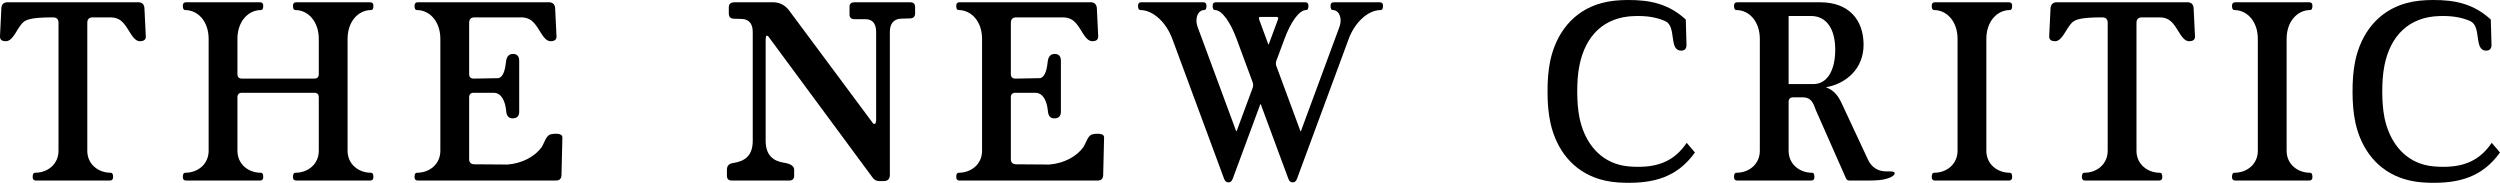
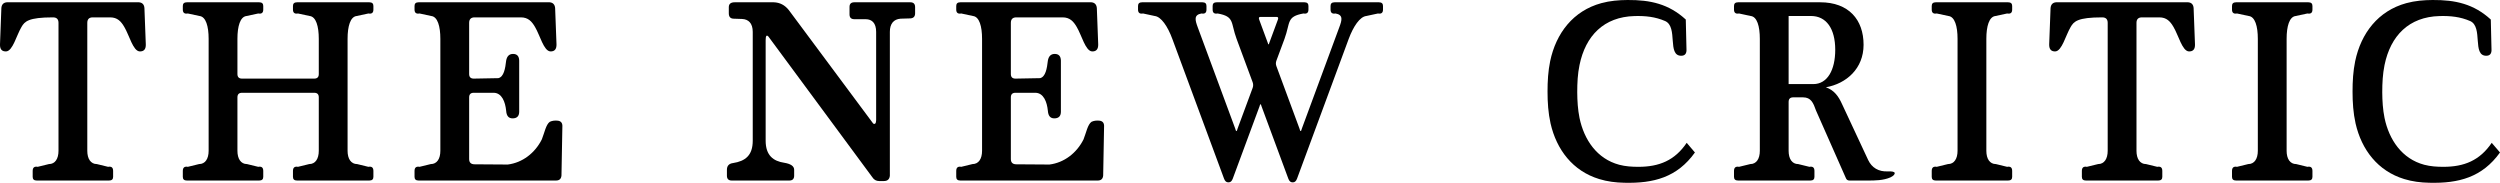
<svg xmlns="http://www.w3.org/2000/svg" viewBox="0 0 4376.0 320.0" width="4376.0" height="320.0">
  <g fill="#000">
    <g id="THE">
-       <path id="THE-1-T" d="M12 4L243.2 4C249.1 4.5 252.3 7.9 252.8 14L255.2 63.4C255.5 69.4 251.9 72.3 244.4 72.1C232.8 71.6 226.4 52.5 217.6 42.2C212 35.4 205.6 30.4 192.8 30.4L162.4 30.4C156 30.4 152.8 33.6 152.8 40L152.8 264C152.8 287 171.4 302.4 194 302.4C196.7 302.4 198 304.9 198 309.9C198 314 196.1 316 192.4 316L62.8 316C59.1 316 57.2 314 57.2 309.9C57.2 304.9 58.5 302.4 61.2 302.4C83.9 302.4 102.4 287 102.4 264L102.4 40C102.4 33.6 99.2 30.4 92.8 30.4C49.6 30.4 43.2 35.4 37.6 42.2C28.8 52.5 22.4 71.6 10.8 72.1C3.3 72.3 -0.3 69.4 0 63.4L2.4 14C2.9 7.9 6.1 4.5 12 4Z" />
-       <path id="THE-2-H" d="M327.2 4L455.2 4C459 4 460.8 6 460.8 10.1C460.8 15.1 459.5 17.6 456.8 17.6C434.2 17.6 415.6 37.8 415.6 68L415.6 129.6C415.6 134.9 418.3 137.6 423.6 137.6L550 137.6C555.4 137.6 558 134.9 558 129.6L558 68C558 37.8 539.5 17.6 516.8 17.6C514.2 17.6 512.8 15.1 512.8 10.1C512.8 6 514.7 4 518.4 4L648 4C651.8 4 653.6 6 653.6 10.1C653.6 15.1 652.3 17.6 649.6 17.6C627 17.6 608.4 37.8 608.4 68L608.4 264C608.4 287 627 302.4 649.6 302.4C652.3 302.4 653.6 304.9 653.6 309.9C653.6 314 651.8 316 648 316L518.4 316C514.7 316 512.8 314 512.8 309.9C512.8 304.9 514.2 302.4 516.8 302.4C539.5 302.4 558 287 558 264L558 170.4C558 165.1 555.4 162.4 550 162.4L423.6 162.4C418.3 162.4 415.6 165.1 415.6 170.4L415.6 264C415.6 287 434.2 302.4 456.8 302.4C459.5 302.4 460.8 304.9 460.8 309.9C460.8 314 459 316 455.2 316L325.6 316C321.9 316 320 314 320 309.9C320 304.9 321.4 302.4 324 302.4C346.7 302.4 365.2 287 365.2 264L365.2 68C365.2 37.8 346.7 17.6 324 17.6C321.4 17.6 320 15.1 320 10.1C320 6 321.9 4 325.6 4Z" />
-       <path id="THE-3-E" d="M732.8 4L962.1 4C967.9 4.5 971.1 7.9 971.7 14L974.1 63.4C974.3 69.4 970.7 72.3 963.3 72.1C951.7 71.6 945.3 52.5 936.5 42.2C930.9 35.4 924.5 30.4 911.7 30.4L830.8 30.4C824.4 30.4 821.2 33.6 821.2 40L821.2 129.6C821.2 134.9 823.9 137.6 829.2 137.6L872.4 136.8C882 134.4 884.4 120 886 106C887.4 98.3 891.4 94.4 898 94.4C905 94.4 908.6 98.3 908.8 106L908.8 196C908.6 203.5 904.7 207.2 897.2 207.2C890.3 207.2 886.6 202.8 886 194C884.4 178 878.4 162.8 864.4 162.4L829.2 162.4C823.9 162.4 821.2 165.1 821.2 170.4L821.2 278.4C821.2 284.5 824.4 287.6 830.8 287.6L888.8 288C914.4 285.8 936.4 274 948.4 257.2C953.2 248.8 955.6 239 962.4 235.6C966.4 234.3 971 233.9 976 234.2C981.4 234.6 984.2 236.7 984.4 240.4L982.8 307.2C982.3 313.1 979.1 316 973.2 316L731.2 316C727.5 316 725.6 314 725.6 309.9C725.6 304.9 727 302.4 729.6 302.4C752.3 302.4 770.8 287 770.8 264L770.8 68C770.8 37.8 752.3 17.6 729.6 17.6C727 17.6 725.6 15.1 725.6 10.1C725.6 6 727.5 4 731.2 4Z" />
+       <path id="THE-1-T" d="M12 4L243.2 4C249.1 4.5 252.3 7.9 252.8 14L255.2 77.6C255.5 86.1 251.9 90.3 244.4 90C232.8 89.2 226.4 62 217.6 47.2C212 37.6 205.6 30.4 192.8 30.4L162.4 30.4C156 30.4 152.8 33.6 152.8 40L152.8 264C152.8 278 158.8 287.2 169.6 287.2L189.2 292C195.1 290.9 198 293.3 198 299.2L198 309.6C198 313.9 195.6 316 190.8 316L64.4 316C59.6 316 57.2 313.9 57.2 309.6L57.2 299.2C57.2 293.3 60.1 290.9 66 292L85.6 287.2C96.4 287.2 102.4 278 102.4 264L102.4 40C102.4 33.6 99.2 30.4 92.8 30.4C49.6 30.4 43.2 37.6 37.6 47.2C28.8 62 22.4 89.2 10.8 90C3.3 90.3 -0.3 86.1 0 77.6L2.4 14C2.9 7.9 6.1 4.5 12 4Z" />
+       <path id="THE-2-H" d="M327.2 4L453.6 4C458.4 4 460.8 6.1 460.8 10.4L460.8 16.8C460.8 22.4 457.9 24.7 452 23.6L431.6 28C420.4 29.2 415.6 46 415.6 68L415.6 129.6C415.6 134.9 418.3 137.6 423.6 137.6L550 137.6C555.4 137.6 558 134.9 558 129.6L558 68C558 46 553.2 29.2 542 28L521.6 23.6C515.8 24.7 512.8 22.4 512.8 16.8L512.8 10.4C512.8 6.1 515.2 4 520 4L646.4 4C651.2 4 653.6 6.1 653.6 10.4L653.6 16.8C653.6 22.4 650.7 24.7 644.8 23.6L624.4 28C613.2 29.2 608.4 46 608.4 68L608.4 264C608.4 278 614.4 287.2 625.2 287.2L644.8 292C650.7 290.9 653.6 293.3 653.6 299.2L653.6 309.6C653.6 313.9 651.2 316 646.4 316L520 316C515.2 316 512.8 313.9 512.8 309.6L512.8 299.2C512.8 293.3 515.8 290.9 521.6 292L541.2 287.2C552 287.2 558 278 558 264L558 170.4C558 165.1 555.4 162.4 550 162.4L423.6 162.4C418.3 162.4 415.6 165.1 415.6 170.4L415.6 264C415.6 278 421.6 287.2 432.4 287.2L452 292C457.9 290.9 460.8 293.3 460.8 299.2L460.8 309.6C460.8 313.9 458.4 316 453.6 316L327.2 316C322.4 316 320 313.9 320 309.6L320 299.2C320 293.3 323 290.9 328.8 292L348.4 287.2C359.2 287.2 365.2 278 365.2 264L365.2 68C365.2 46 360.4 29.2 349.2 28L328.8 23.6C323 24.7 320 22.4 320 16.8L320 10.4C320 6.1 322.4 4 327.2 4Z" />
+       <path id="THE-3-E" d="M732.8 4L962.1 4C967.9 4.5 971.1 7.9 971.7 14L974.1 77.6C974.3 86.1 970.7 90.3 963.3 90C951.7 89.2 945.3 62 936.5 47.2C930.9 37.6 924.5 30.4 911.7 30.4L830.8 30.4C824.4 30.4 821.2 33.6 821.2 40L821.2 129.6C821.2 134.9 823.9 137.6 829.2 137.6L872.4 136.8C882 134.4 884.4 120 886 106C887.4 98.3 891.4 94.4 898 94.4C905 94.4 908.6 98.3 908.8 106L908.8 196C908.6 203.5 904.7 207.2 897.2 207.2C890.3 207.2 886.6 202.8 886 194C884.4 178 878.4 162.8 864.4 162.4L829.2 162.4C823.9 162.4 821.2 165.1 821.2 170.4L821.2 278.4C821.2 284.5 824.4 287.6 830.8 287.6L888.8 288C914.4 284.8 936.4 268 948.4 244C953.2 232 955.6 218 962.4 213.2C966.4 211.3 971 210.7 976 211.2C981.4 211.7 984.2 214.7 984.4 220L982.8 307.2C982.3 313.1 979.1 316 973.2 316L732.8 316C728 316 725.6 313.9 725.6 309.6L725.6 299.2C725.6 293.3 728.6 290.9 734.4 292L754 287.2C764.8 287.2 770.8 278 770.8 264L770.8 68C770.8 46 766 29.2 754.8 28L734.4 23.6C728.6 24.7 725.6 22.4 725.6 16.8L725.6 10.4C725.6 6.1 728 4 732.8 4Z" />
    </g>
    <g id="NEW">
      <path id="NEW-1-N" d="M1286.1 4L1354.3 4C1365 4.3 1373.8 8.9 1380.7 17.6L1528.4 216.2C1531.6 218.1 1533.3 216.2 1533.6 210.6L1533.6 55.8C1533.6 40.7 1526.5 33.6 1515.2 33.6L1495.5 33.6C1489.8 33.6 1487 30.8 1487 25.2L1487 12C1487 6.7 1489.8 4 1495.5 4L1593.4 4C1599 4 1601.8 6.8 1601.8 12.5L1601.8 23.3C1601.8 28.9 1599 31.9 1593.4 32.2L1576.4 32.7C1564.2 33.6 1557.6 41.6 1557.6 55.8L1557.6 307.5C1557 313.8 1553.5 316.9 1547.2 316.9L1538.8 316.9C1533.8 316.9 1529.8 314.7 1527 310.3L1344.9 63.8C1341.8 60.6 1340.2 62.8 1340.2 70.3L1340.2 246.3C1340.2 272.2 1353.8 282.1 1372.7 284.9C1384.3 286.8 1390.1 290.9 1390.1 297.2L1390.1 307.5C1390.1 313.2 1387.2 316 1381.6 316L1280.9 316C1275.2 316 1272.4 313.2 1272.4 307.5L1272.4 297.2C1272.4 290.3 1276 286.3 1283.2 285.4C1304.4 282.1 1317.6 272.2 1317.6 246.3L1317.6 55.8C1317.6 40.7 1310.1 33.6 1298.8 33.2L1283.7 32.7C1278.4 32.4 1275.7 29.3 1275.7 23.3L1275.7 12.5C1275.7 6.8 1279.2 4 1286.1 4Z" />
-       <path id="NEW-2-E" d="M1681 4L1910.3 4C1916.1 4.5 1919.3 7.9 1919.9 14L1922.3 63.4C1922.5 69.4 1918.9 72.3 1911.5 72.1C1899.9 71.6 1893.5 52.5 1884.7 42.2C1879.1 35.4 1872.7 30.4 1859.9 30.4L1779 30.4C1772.6 30.4 1769.4 33.6 1769.4 40L1769.4 129.6C1769.4 134.9 1772.1 137.6 1777.4 137.6L1820.6 136.8C1830.2 134.4 1832.6 120 1834.2 106C1835.6 98.3 1839.6 94.4 1846.2 94.4C1853.2 94.4 1856.8 98.3 1857 106L1857 196C1856.8 203.5 1852.9 207.2 1845.4 207.2C1838.5 207.2 1834.8 202.8 1834.2 194C1832.6 178 1826.6 162.8 1812.6 162.4L1777.4 162.4C1772.1 162.4 1769.4 165.1 1769.4 170.4L1769.4 278.4C1769.4 284.5 1772.6 287.6 1779 287.6L1837 288C1862.6 285.8 1884.6 274 1896.6 257.2C1901.4 248.8 1903.8 239 1910.6 235.6C1914.6 234.3 1919.2 233.9 1924.2 234.2C1929.6 234.6 1932.4 236.7 1932.6 240.4L1931 307.2C1930.5 313.1 1927.3 316 1921.4 316L1679.4 316C1675.7 316 1673.8 314 1673.8 309.9C1673.8 304.9 1675.2 302.4 1677.8 302.4C1700.5 302.4 1719 287 1719 264L1719 68C1719 37.8 1700.5 17.6 1677.8 17.6C1675.2 17.6 1673.8 15.1 1673.8 10.1C1673.8 6 1675.7 4 1679.4 4Z" />
-       <path id="NEW-3-W" d="M1999.2 4L2106.2 4C2110 4 2111.8 6 2111.8 10.1C2111.8 15.1 2110.5 17.6 2107.8 17.6C2097.6 17.6 2090.3 30.9 2096.6 48L2162.1 225C2163.5 230.9 2164.9 230.9 2166.3 225L2192.7 153.7C2193.8 150.5 2193.8 147.3 2192.7 144.1L2164.5 68C2154 39.6 2139.3 17.6 2126.6 17.6C2123.9 17.6 2122.6 15.1 2122.6 10.1C2122.6 6 2124.5 4 2128.2 4L2284.7 4C2288.4 4 2290.3 6 2290.3 10.1C2290.3 15.1 2288.9 17.6 2286.3 17.6C2273.6 17.6 2258.9 39.6 2248.4 68L2234.2 106.2C2233 109.4 2233 112.6 2234.2 115.8L2274.6 225C2276 230.9 2277.4 230.9 2278.8 225L2344.2 48C2350.6 30.9 2343.3 17.6 2333 17.6C2330.4 17.6 2329 15.1 2329 10.1C2329 6 2330.9 4 2334.6 4L2415.2 4C2419 4 2420.8 6 2420.8 10.1C2420.8 15.1 2419.5 17.6 2416.8 17.6C2394.2 17.6 2371.3 39.6 2360.8 68L2270.3 312.8C2268.7 317.1 2266.3 319.2 2263.1 319.2L2262.3 319.2C2259.1 319.2 2256.7 317.1 2255.1 312.8L2208.2 186.1C2207 181.3 2205.8 181.3 2204.7 186.1L2157.8 312.8C2156.2 317.1 2153.8 319.2 2150.6 319.2L2149.8 319.2C2146.6 319.2 2144.2 317.1 2142.6 312.8L2052 68C2041.5 39.6 2018.7 17.6 1996 17.6C1993.4 17.6 1992 15.1 1992 10.1C1992 6 1993.9 4 1997.6 4ZM2206.3 29.6C2203.6 29.6 2202.9 31.2 2204.1 34.4L2219.1 75C2220 78.7 2220.9 78.7 2221.8 75L2236.8 34.4C2238 31.2 2237.2 29.6 2234.6 29.6L2206.3 29.6Z" />
+       <path id="NEW-2-E" d="M1681 4L1910.3 4C1916.1 4.5 1919.3 7.9 1919.9 14L1922.3 77.6C1922.5 86.1 1918.9 90.3 1911.5 90C1899.9 89.2 1893.5 62 1884.7 47.2C1879.1 37.6 1872.7 30.4 1859.9 30.4L1779 30.4C1772.6 30.4 1769.4 33.6 1769.4 40L1769.4 129.6C1769.4 134.9 1772.1 137.6 1777.4 137.6L1820.6 136.8C1830.2 134.4 1832.6 120 1834.2 106C1835.6 98.3 1839.6 94.4 1846.2 94.4C1853.2 94.4 1856.8 98.3 1857 106L1857 196C1856.8 203.5 1852.9 207.2 1845.4 207.2C1838.5 207.2 1834.8 202.8 1834.2 194C1832.6 178 1826.6 162.8 1812.6 162.4L1777.4 162.4C1772.1 162.4 1769.4 165.1 1769.4 170.4L1769.4 278.4C1769.4 284.5 1772.6 287.6 1779 287.6L1837 288C1862.6 284.8 1884.6 268 1896.6 244C1901.4 232 1903.8 218 1910.6 213.2C1914.6 211.3 1919.2 210.7 1924.2 211.2C1929.6 211.7 1932.4 214.7 1932.6 220L1931 307.2C1930.5 313.1 1927.3 316 1921.4 316L1681 316C1676.2 316 1673.8 313.9 1673.8 309.6L1673.8 299.2C1673.8 293.3 1676.8 290.9 1682.6 292L1702.2 287.2C1713 287.2 1719 278 1719 264L1719 68C1719 46 1714.2 29.2 1703 28L1682.6 23.6C1676.8 24.7 1673.8 22.4 1673.8 16.8L1673.8 10.4C1673.8 6.1 1676.2 4 1681 4Z" />
+       <path id="NEW-3-W" d="M1999.2 4L2104.6 4C2109.4 4 2111.8 6.1 2111.8 10.4L2111.8 16.8C2111.8 22.4 2108.9 24.7 2103 23.6C2089.4 26.1 2091.8 35 2096.6 48L2162.1 225C2163.5 230.9 2164.9 230.9 2166.3 225L2192.7 153.7C2193.8 150.5 2193.8 147.3 2192.7 144.1L2164.5 68C2153.9 39.4 2161.4 29 2131.4 23.6C2125.5 24.7 2122.6 22.4 2122.6 16.8L2122.6 10.4C2122.6 6.1 2125 4 2129.8 4L2283.1 4C2287.9 4 2290.3 6.1 2290.3 10.4L2290.3 16.8C2290.3 22.4 2287.3 24.7 2281.5 23.6C2251.5 29 2258.9 39.4 2248.4 68L2234.2 106.2C2233 109.4 2233 112.6 2234.2 115.8L2274.6 225C2276 230.9 2277.4 230.9 2278.8 225L2344.2 48C2349.1 35 2351.5 26.1 2337.8 23.6C2332 24.7 2329 22.4 2329 16.8L2329 10.4C2329 6.1 2331.4 4 2336.2 4L2413.6 4C2418.4 4 2420.8 6.1 2420.8 10.4L2420.8 16.8C2420.8 22.4 2417.9 24.7 2412 23.6L2391.6 28C2380.4 29.2 2369 46 2360.8 68L2270.3 312.8C2268.7 317.1 2266.3 319.2 2263.1 319.2L2262.3 319.2C2259.1 319.2 2256.7 317.1 2255.1 312.8L2208.2 186.1C2207 181.3 2205.8 181.3 2204.7 186.1L2157.8 312.8C2156.2 317.1 2153.8 319.2 2150.6 319.2L2149.8 319.2C2146.6 319.2 2144.2 317.1 2142.6 312.8L2052 68C2043.9 46 2032.4 29.2 2021.2 28L2000.8 23.6C1995 24.7 1992 22.4 1992 16.8L1992 10.4C1992 6.1 1994.4 4 1999.2 4ZM2206.3 29.6C2203.6 29.6 2202.9 31.2 2204.1 34.4L2219.1 75C2220 78.7 2220.9 78.7 2221.8 75L2236.8 34.4C2238 31.2 2237.2 29.6 2234.6 29.6L2206.3 29.6Z" />
    </g>
    <g id="CRITIC">
-       <path id="CRITIC-1-C" d="M2966.8 266.9C2935.7 310.4 2894.6 321.2 2843 319.9C2828.2 319.6 2813.4 317.8 2799.2 313.4C2753 299.3 2724.6 262.1 2714.1 216.1C2710 197.8 2708.8 179 2708.8 160.3C2708.8 142.4 2709.8 124.6 2713.4 107.1C2723.7 58.1 2753.6 19 2803 5.5C2818 1.4 2833.5 0.1 2849 0C2888.7 -0.2 2920.9 6.8 2950.8 34.2L2952 76.6C2952.6 84.6 2949.5 88.6 2942.8 88.6C2920.3 88.6 2935.4 46.2 2914.8 36.9C2897.4 29.3 2880 27.6 2861.1 28.1C2807.5 29.5 2775.3 62.5 2764.8 113.8C2761.5 129.5 2760.8 145.5 2760.8 161.5C2760.9 176.6 2761.8 191.7 2764.8 206.5C2772.7 244.5 2795.2 278 2834.3 288.4C2845.3 291.3 2856.5 292 2867.8 292C2904.3 292 2931.6 280.8 2952.4 250L2966.8 266.9Z" />
-       <path id="CRITIC-2-R" d="M3042.4 4L3186 4C3236 4 3262 34.4 3262 78.4C3262 120 3232 146.4 3196 152.8C3210 157.6 3218 168 3224.4 182.4L3270 280C3276.4 293.6 3288.4 300.8 3304.4 300C3311.4 299.7 3315.4 300.5 3316.4 302.4C3317 305.1 3314.6 307.7 3309.2 310.4C3296.4 316 3282 316 3268.4 316L3237.2 316C3234 316 3231.9 314.4 3230.8 311.2L3178.8 193.6C3174 180 3170 170.4 3156 170.4L3138.8 170.4C3133.5 170.4 3130.8 173.1 3130.8 178.4L3130.8 264C3130.8 287 3149.4 302.4 3172 302.4C3174.7 302.4 3176 304.9 3176 309.9C3176 314 3174.2 316 3170.4 316L3040.8 316C3037.1 316 3035.2 314 3035.2 309.9C3035.2 304.9 3036.6 302.4 3039.2 302.4C3061.9 302.4 3080.4 287 3080.4 264L3080.4 68C3080.4 37.8 3061.9 17.6 3039.2 17.6C3036.6 17.6 3035.2 15.1 3035.2 10.1C3035.2 6 3037.1 4 3040.8 4ZM3130.8 28L3130.8 147.2L3174 147.2C3198.8 147.2 3212.4 122.4 3212.4 87.2C3212.4 49.6 3196.4 28 3170 28L3130.8 28Z" />
-       <path id="CRITIC-3-I" d="M3388.5 4L3516.5 4C3520.3 4 3522.1 6 3522.1 10.1C3522.1 15.1 3520.8 17.6 3518.1 17.6C3495.5 17.6 3476.9 37.8 3476.9 68L3476.9 264C3476.9 287 3495.5 302.4 3518.1 302.4C3520.8 302.4 3522.1 304.9 3522.1 309.9C3522.1 314 3520.3 316 3516.5 316L3386.9 316C3383.2 316 3381.3 314 3381.3 309.9C3381.3 304.9 3382.7 302.4 3385.3 302.4C3408 302.4 3426.5 287 3426.5 264L3426.5 68C3426.5 37.8 3408 17.6 3385.3 17.6C3382.7 17.6 3381.3 15.1 3381.3 10.1C3381.3 6 3383.2 4 3386.9 4Z" />
-       <path id="CRITIC-4-T" d="M3598.9 4L3830.1 4C3836 4.5 3839.2 7.9 3839.7 14L3842.1 63.4C3842.4 69.4 3838.8 72.3 3831.3 72.1C3819.7 71.6 3813.3 52.5 3804.5 42.2C3798.9 35.4 3792.5 30.4 3779.7 30.4L3749.3 30.4C3742.9 30.4 3739.7 33.6 3739.7 40L3739.7 264C3739.7 287 3758.3 302.4 3780.9 302.4C3783.6 302.4 3784.9 304.9 3784.9 309.9C3784.9 314 3783.1 316 3779.3 316L3649.7 316C3646 316 3644.1 314 3644.1 309.9C3644.1 304.9 3645.5 302.4 3648.1 302.4C3670.8 302.4 3689.3 287 3689.3 264L3689.3 40C3689.3 33.6 3686.1 30.4 3679.7 30.4C3636.5 30.4 3630.1 35.4 3624.5 42.2C3615.7 52.5 3609.3 71.6 3597.7 72.1C3590.3 72.3 3586.7 69.4 3586.9 63.4L3589.3 14C3589.9 7.9 3593.1 4.5 3598.9 4Z" />
-       <path id="CRITIC-5-I" d="M3914.1 4L4042.1 4C4045.9 4 4047.7 6 4047.7 10.1C4047.7 15.1 4046.4 17.6 4043.7 17.6C4021.1 17.6 4002.5 37.8 4002.5 68L4002.5 264C4002.5 287 4021.1 302.4 4043.7 302.4C4046.4 302.4 4047.7 304.9 4047.7 309.9C4047.7 314 4045.9 316 4042.1 316L3912.5 316C3908.8 316 3906.9 314 3906.9 309.9C3906.9 304.9 3908.3 302.4 3910.9 302.4C3933.6 302.4 3952.1 287 3952.1 264L3952.1 68C3952.1 37.8 3933.6 17.6 3910.9 17.6C3908.3 17.6 3906.9 15.1 3906.9 10.1C3906.9 6 3908.8 4 3912.5 4Z" />
-       <path id="CRITIC-6-C" d="M4376 266.9C4344.8 310.4 4303.7 321.2 4252.1 319.9C4237.3 319.6 4222.5 317.8 4208.3 313.4C4162.1 299.3 4133.7 262.1 4123.2 216.1C4119.1 197.8 4117.9 179 4117.9 160.3C4117.9 142.4 4118.9 124.6 4122.5 107.1C4132.8 58.1 4162.7 19 4212.1 5.5C4227.1 1.4 4242.6 0.1 4258.1 0C4297.8 -0.2 4330 6.8 4359.9 34.2L4361.1 76.6C4361.7 84.6 4358.6 88.6 4351.9 88.6C4329.4 88.6 4344.5 46.2 4323.9 36.9C4306.5 29.3 4289.1 27.6 4270.2 28.1C4216.6 29.5 4184.4 62.5 4173.9 113.8C4170.7 129.5 4169.9 145.5 4169.9 161.5C4170 176.6 4170.9 191.7 4173.9 206.5C4181.8 244.5 4204.3 278 4243.4 288.4C4254.4 291.3 4265.6 292 4276.9 292C4313.4 292 4340.7 280.8 4361.5 250L4376 266.9Z" />
+       <path id="CRITIC-1-C" d="M2966.8 266.9C2935.7 310.4 2894.6 321.2 2843 319.9C2828.2 319.6 2813.4 317.8 2799.2 313.4C2753 299.3 2724.6 262.1 2714.1 216.1C2710 197.8 2708.8 179 2708.8 160.3C2708.8 142.4 2709.8 124.6 2713.4 107.1C2723.7 58.1 2753.6 19 2803 5.5C2818 1.4 2833.5 0.1 2849 0C2888.7 -0.2 2920.9 6.8 2950.8 34.2L2952 85.6C2952.6 93.6 2949.5 97.6 2942.8 97.6C2917.7 97.6 2937.7 47.3 2914.8 36.9C2897.4 29.3 2880 27.6 2861.1 28.1C2807.5 29.5 2775.3 62.5 2764.8 113.8C2761.5 129.5 2760.8 145.5 2760.8 161.5C2760.9 176.6 2761.8 191.7 2764.8 206.5C2772.7 244.5 2795.2 278 2834.3 288.4C2845.3 291.3 2856.5 292 2867.8 292C2904.3 292 2931.6 280.8 2952.4 250L2966.8 266.9Z" />
+       <path id="CRITIC-2-R" d="M3042.4 4L3186 4C3236 4 3262 34.4 3262 78.4C3262 120 3232 146.4 3196 152.8C3210 157.6 3218 168 3224.4 182.4L3270 280C3276.4 293.6 3288.4 300.8 3304.4 300C3311.4 299.7 3315.4 300.5 3316.4 302.4C3317 305.1 3314.6 307.7 3309.2 310.4C3296.4 316 3282 316 3268.4 316L3237.2 316C3234 316 3231.9 314.4 3230.8 311.2L3178.8 193.6C3174 180 3170 170.4 3156 170.4L3138.8 170.4C3133.5 170.4 3130.8 173.1 3130.8 178.4L3130.8 264C3130.8 278 3136.8 287.2 3147.6 287.2L3167.2 292C3173.1 290.9 3176 293.3 3176 299.2L3176 309.6C3176 313.9 3173.6 316 3168.8 316L3042.4 316C3037.6 316 3035.2 313.9 3035.2 309.6L3035.2 299.2C3035.2 293.3 3038.2 290.9 3044 292L3063.6 287.2C3074.4 287.2 3080.4 278 3080.4 264L3080.4 68C3080.4 46 3075.6 29.2 3064.4 28L3044 23.6C3038.2 24.7 3035.2 22.4 3035.2 16.8L3035.2 10.4C3035.2 6.1 3037.6 4 3042.4 4ZM3130.8 28L3130.8 147.2L3174 147.2C3198.8 147.2 3212.4 122.4 3212.4 87.2C3212.4 49.6 3196.4 28 3170 28L3130.8 28Z" />
+       <path id="CRITIC-3-I" d="M3388.5 4L3514.9 4C3519.7 4 3522.1 6.1 3522.1 10.4L3522.1 16.8C3522.1 22.4 3519.2 24.7 3513.3 23.6L3492.9 28C3481.7 29.2 3476.9 46 3476.9 68L3476.9 264C3476.9 278 3482.9 287.2 3493.7 287.2L3513.3 292C3519.2 290.9 3522.1 293.3 3522.1 299.2L3522.1 309.6C3522.1 313.9 3519.7 316 3514.9 316L3388.5 316C3383.7 316 3381.3 313.9 3381.3 309.6L3381.3 299.2C3381.3 293.3 3384.3 290.9 3390.1 292L3409.7 287.2C3420.5 287.2 3426.5 278 3426.5 264L3426.5 68C3426.5 46 3421.7 29.2 3410.5 28L3390.1 23.6C3384.3 24.7 3381.3 22.4 3381.3 16.8L3381.3 10.4C3381.3 6.1 3383.7 4 3388.5 4Z" />
+       <path id="CRITIC-4-T" d="M3598.9 4L3830.1 4C3836 4.5 3839.2 7.9 3839.7 14L3842.1 77.6C3842.4 86.1 3838.8 90.3 3831.3 90C3819.7 89.2 3813.3 62 3804.5 47.2C3798.9 37.6 3792.5 30.4 3779.7 30.4L3749.3 30.4C3742.9 30.4 3739.7 33.6 3739.7 40L3739.7 264C3739.7 278 3745.7 287.2 3756.5 287.2L3776.1 292C3782 290.9 3784.9 293.3 3784.9 299.2L3784.9 309.6C3784.9 313.9 3782.5 316 3777.7 316L3651.3 316C3646.5 316 3644.1 313.9 3644.1 309.6L3644.1 299.2C3644.1 293.3 3647.1 290.9 3652.9 292L3672.5 287.2C3683.3 287.2 3689.3 278 3689.3 264L3689.3 40C3689.3 33.6 3686.1 30.4 3679.7 30.4C3636.5 30.4 3630.1 37.6 3624.5 47.2C3615.7 62 3609.3 89.2 3597.7 90C3590.3 90.3 3586.7 86.1 3586.9 77.6L3589.3 14C3589.9 7.9 3593.1 4.5 3598.9 4Z" />
+       <path id="CRITIC-5-I" d="M3914.1 4L4040.5 4C4045.3 4 4047.7 6.1 4047.7 10.4L4047.7 16.8C4047.7 22.4 4044.8 24.7 4038.9 23.6L4018.5 28C4007.3 29.2 4002.5 46 4002.5 68L4002.5 264C4002.5 278 4008.5 287.2 4019.3 287.2L4038.9 292C4044.8 290.9 4047.7 293.3 4047.7 299.2L4047.7 309.6C4047.7 313.9 4045.3 316 4040.5 316L3914.1 316C3909.3 316 3906.9 313.9 3906.9 309.6L3906.9 299.2C3906.9 293.3 3909.9 290.9 3915.7 292L3935.3 287.2C3946.1 287.2 3952.1 278 3952.1 264L3952.1 68C3952.1 46 3947.3 29.2 3936.1 28L3915.7 23.6C3909.9 24.7 3906.9 22.4 3906.9 16.8L3906.9 10.4C3906.9 6.1 3909.3 4 3914.1 4Z" />
+       <path id="CRITIC-6-C" d="M4376 266.9C4344.8 310.4 4303.7 321.2 4252.1 319.9C4237.3 319.6 4222.5 317.8 4208.3 313.4C4162.1 299.3 4133.7 262.1 4123.2 216.1C4119.1 197.8 4117.9 179 4117.9 160.3C4117.9 142.4 4118.9 124.6 4122.5 107.1C4132.8 58.1 4162.7 19 4212.1 5.5C4227.1 1.4 4242.6 0.1 4258.1 0C4297.8 -0.2 4330 6.8 4359.9 34.2L4361.1 85.6C4361.7 93.6 4358.6 97.6 4351.9 97.6C4326.8 97.6 4346.8 47.3 4323.9 36.9C4306.5 29.3 4289.1 27.6 4270.2 28.1C4216.6 29.5 4184.4 62.5 4173.9 113.8C4170.7 129.5 4169.9 145.5 4169.9 161.5C4170 176.6 4170.9 191.7 4173.9 206.5C4181.8 244.5 4204.3 278 4243.4 288.4C4254.4 291.3 4265.6 292 4276.9 292C4313.4 292 4340.7 280.8 4361.5 250L4376 266.9Z" />
    </g>
  </g>
</svg>
